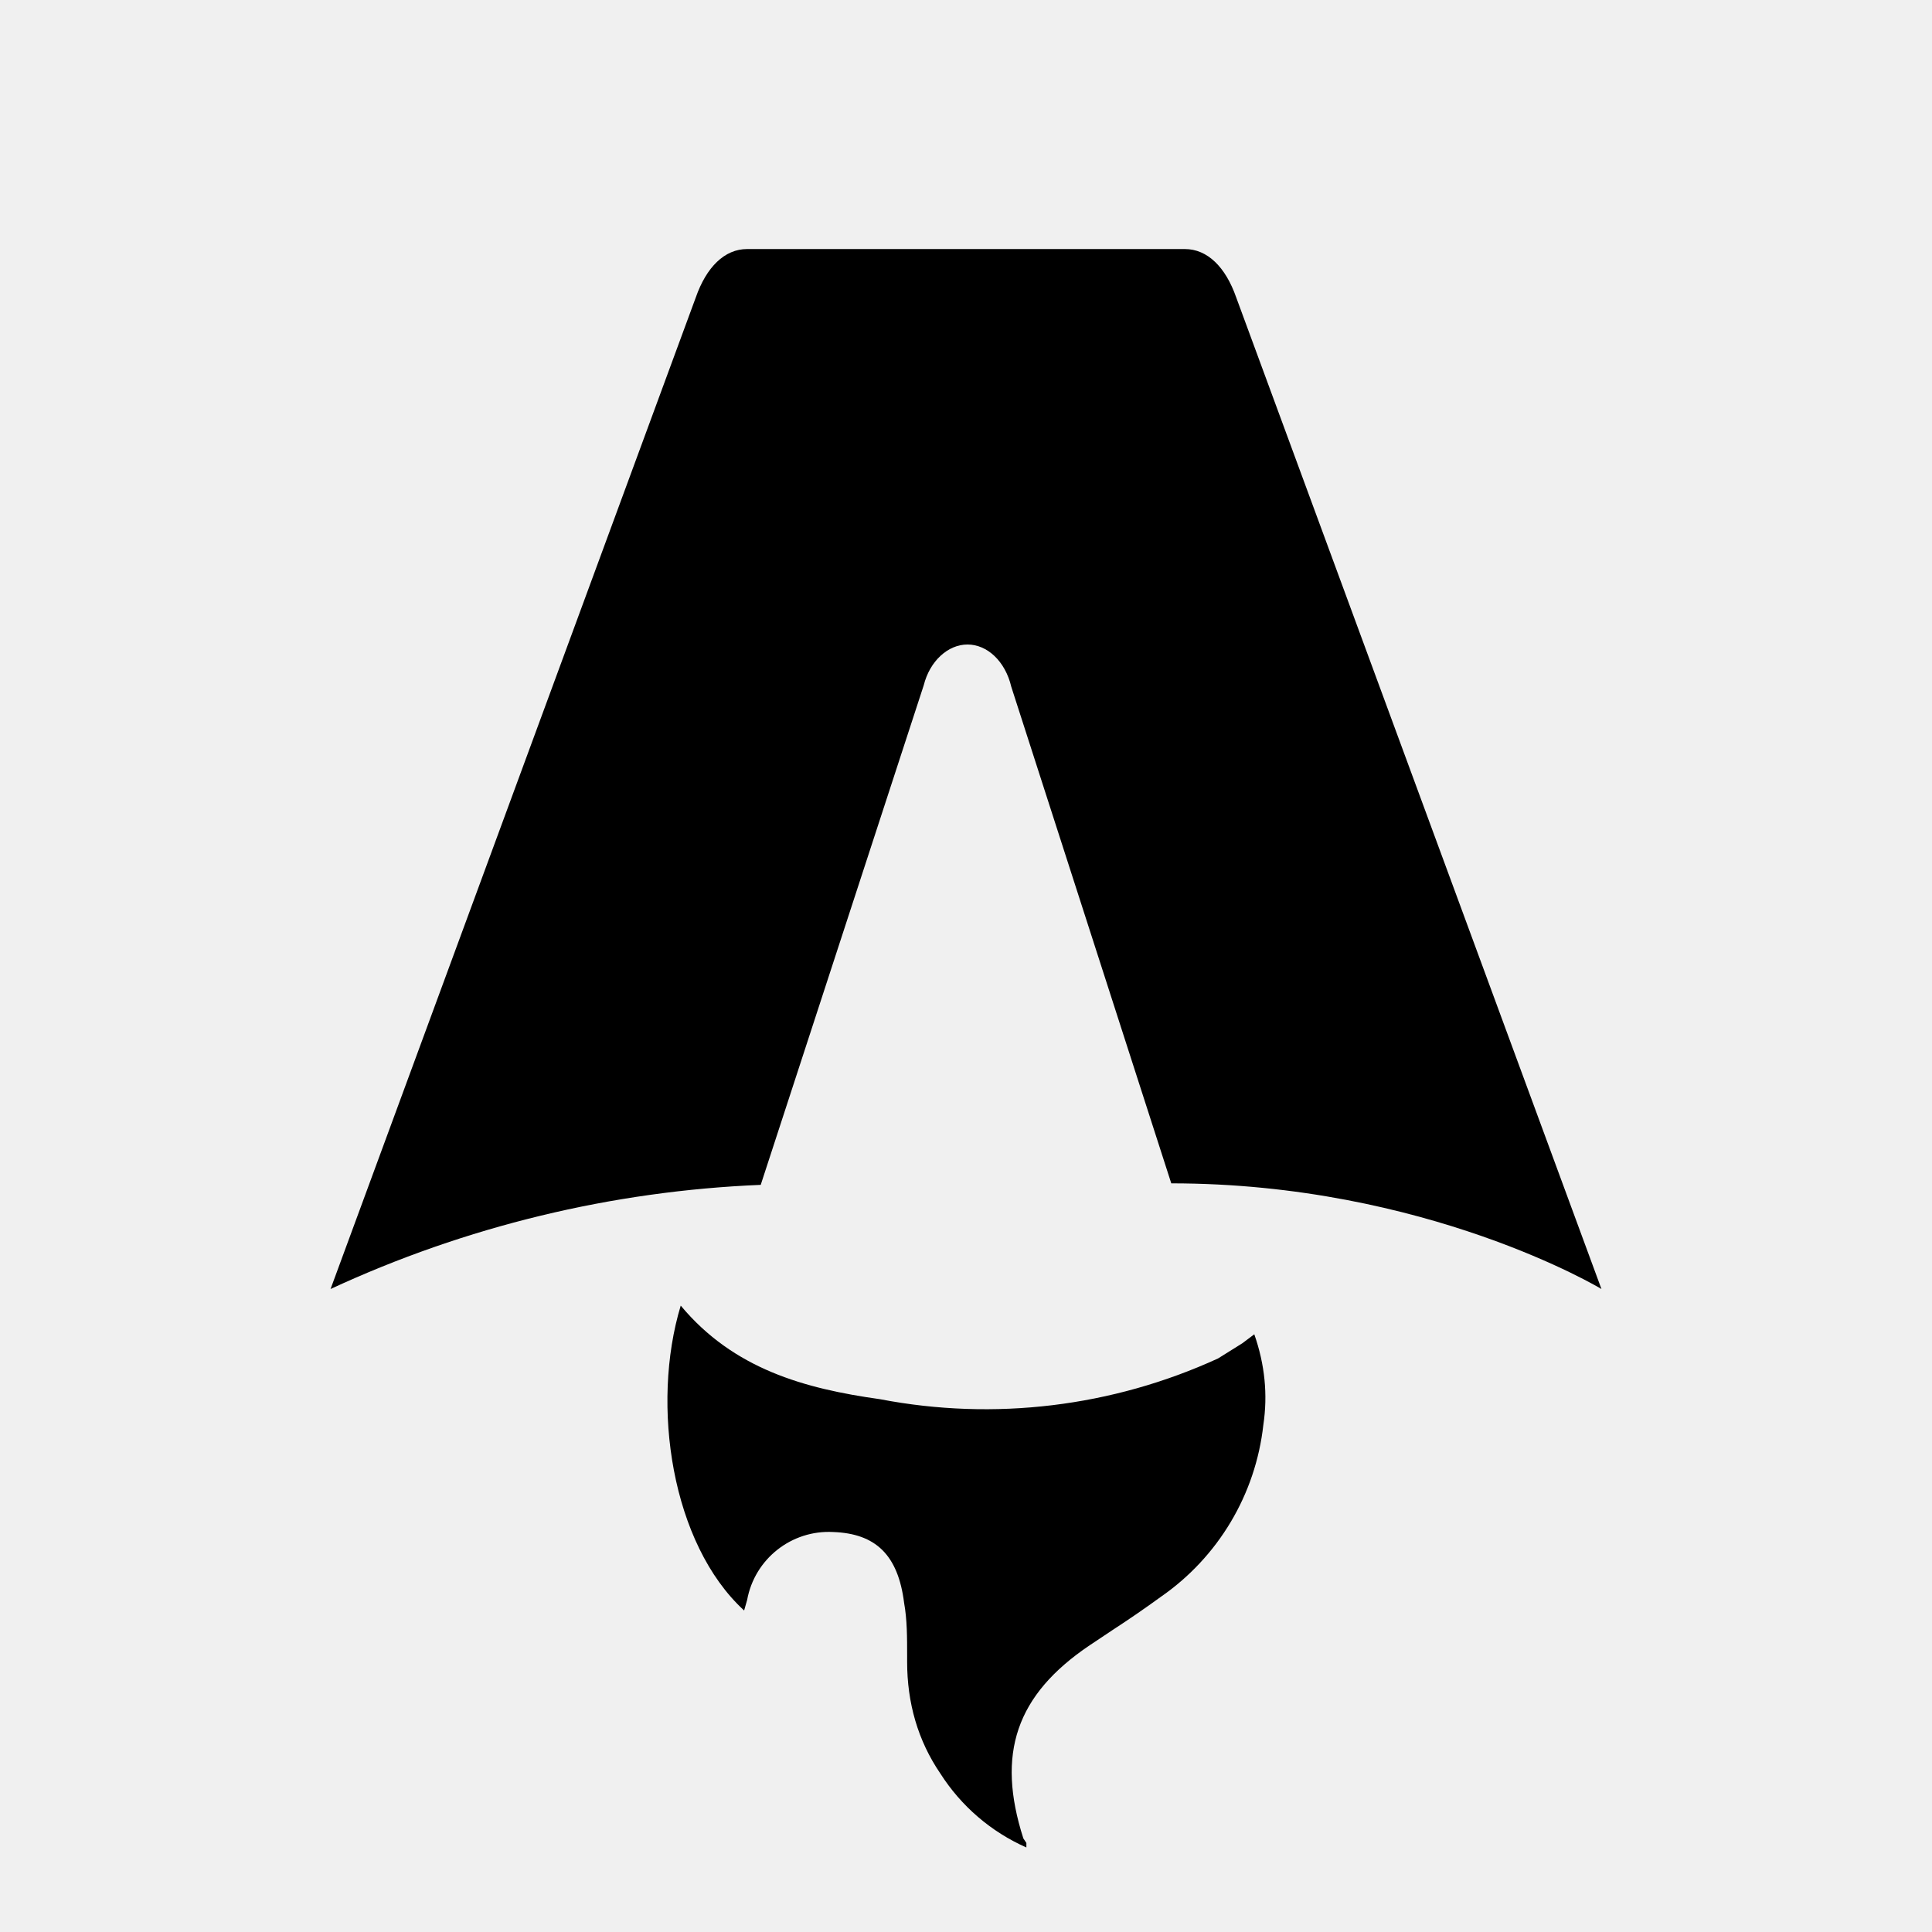
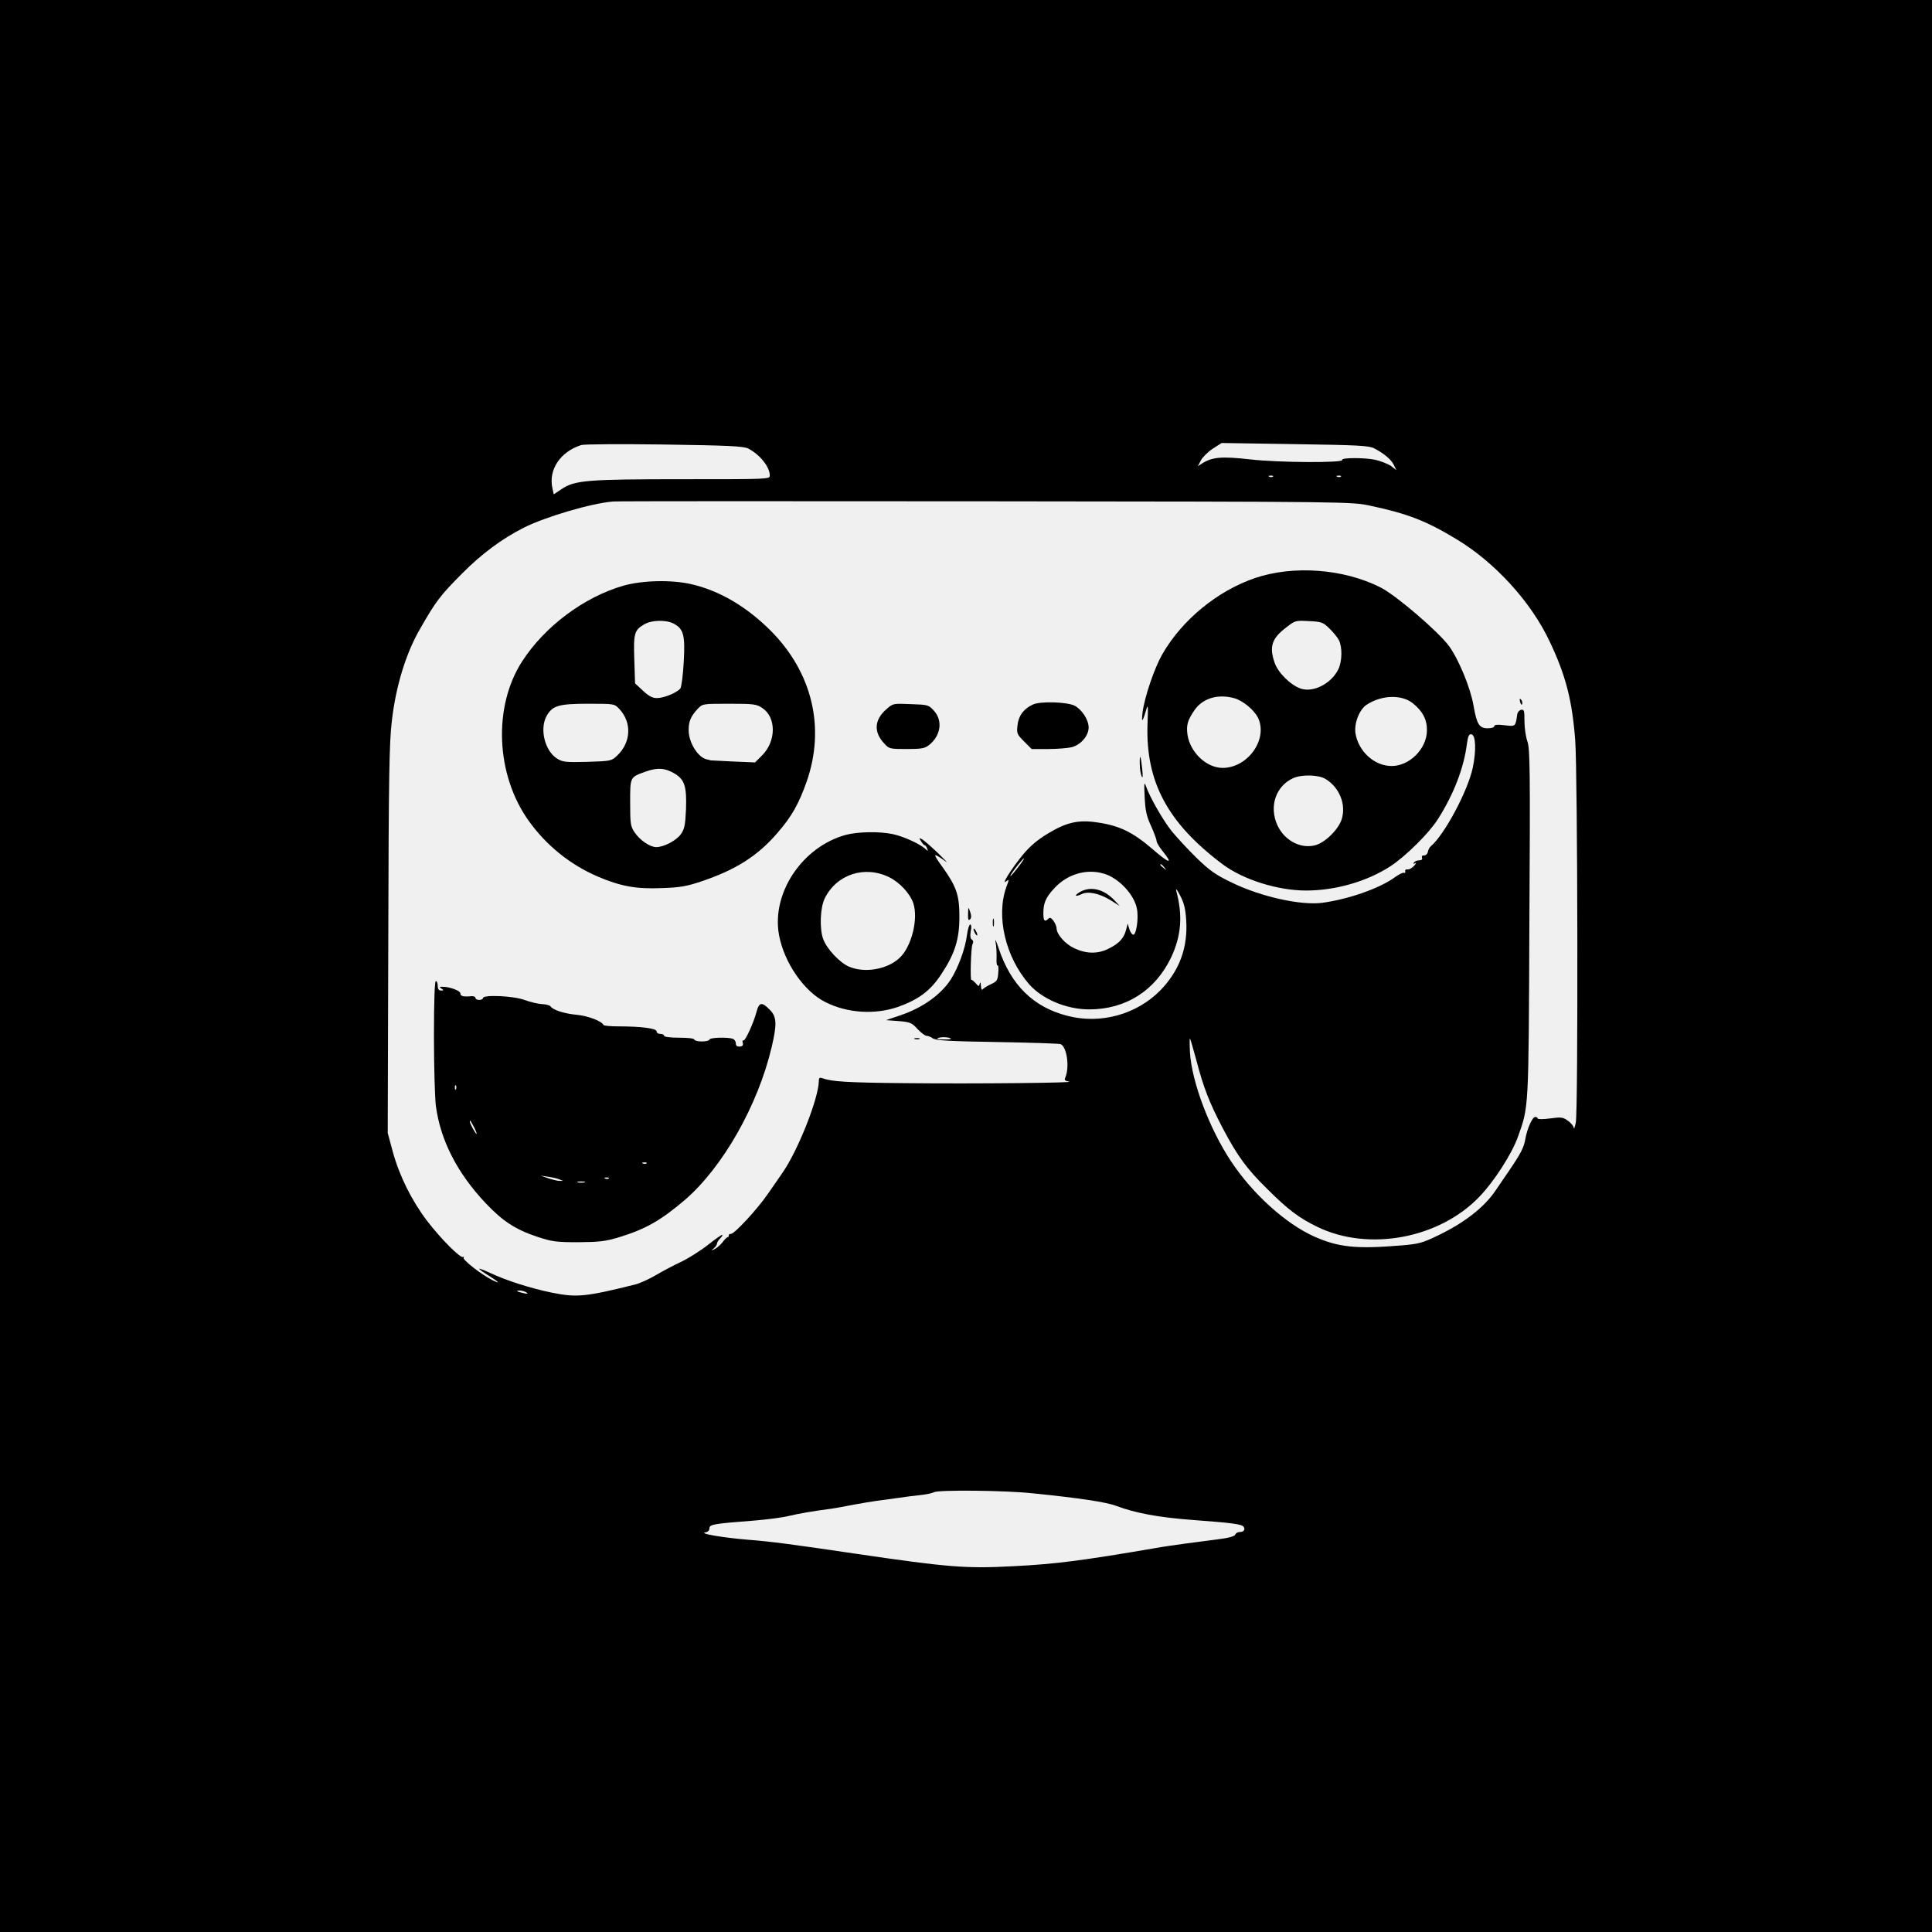
- <svg xmlns="http://www.w3.org/2000/svg" fill="none" viewBox="0 0 128 128">
-   <path d="M50.4 78.5a75.1 75.1 0 0 0-28.5 6.9l24.2-65.7c.7-2 1.9-3.2 3.4-3.2h29c1.5 0 2.7 1.2 3.4 3.2l24.2 65.7s-11.6-7-28.5-7L67 45.5c-.4-1.7-1.6-2.8-2.9-2.8-1.3 0-2.5 1.1-2.9 2.7L50.4 78.5Zm-1.1 28.2Zm-4.2-20.2c-2 6.6-.6 15.8 4.2 20.2a17.5 17.5 0 0 1 .2-.7 5.5 5.5 0 0 1 5.7-4.5c2.8.1 4.3 1.5 4.7 4.7.2 1.1.2 2.3.2 3.5v.4c0 2.7.7 5.2 2.2 7.4a13 13 0 0 0 5.7 4.9v-.3l-.2-.3c-1.8-5.6-.5-9.5 4.4-12.8l1.5-1a73 73 0 0 0 3.2-2.2 16 16 0 0 0 6.8-11.4c.3-2 .1-4-.6-6l-.8.6-1.6 1a37 37 0 0 1-22.4 2.7c-5-.7-9.7-2-13.2-6.2Z" />
-   <style>
-         path { fill: #000; }
-         @media (prefers-color-scheme: dark) {
-             path { fill: #FFF; }
-         }
-     </style>
+ <svg xmlns="http://www.w3.org/2000/svg" version="1.0" width="1024pt" height="1024pt" viewBox="0 0 1024 1024" preserveAspectRatio="xMidYMid meet">
+   <g transform="translate(0,1024) scale(0.1,-0.1)" fill="#000000" stroke="none">
+     <path d="M0 5120 l0 -5120 5120 0 5120 0 0 5120 0 5120 -5120 0 -5120 0 0 -5120z m3965 2743 c61 -31 115 -97 115 -143 0 -20 -3 -20 -462 -20 -508 0 -573 -5 -644 -54 l-39 -26 -7 32 c-22 98 41 193 152 229 14 5 212 6 440 3 340 -5 420 -9 445 -21z m3318 1 c53 -28 88 -57 104 -87 l14 -29 -28 22 c-16 11 -54 26 -84 33 -55 12 -183 12 -175 -1 9 -16 -341 -14 -486 3 -153 17 -202 13 -256 -21 l-23 -15 16 31 c9 17 37 45 63 62 l47 30 388 -6 c335 -5 392 -8 420 -22z m-536 -150 c-3 -3 -12 -4 -19 -1 -8 3 -5 6 6 6 11 1 17 -2 13 -5z m360 0 c-3 -3 -12 -4 -19 -1 -8 3 -5 6 6 6 11 1 17 -2 13 -5z m158 -155 c194 -41 295 -80 455 -177 204 -123 395 -332 494 -543 85 -179 119 -311 135 -524 13 -169 16 -1965 3 -2025 -5 -25 -10 -37 -11 -28 0 9 -14 26 -31 38 -26 19 -36 20 -95 12 -36 -5 -65 -5 -65 0 0 4 -6 8 -13 8 -15 0 -42 -60 -52 -115 -8 -47 -23 -77 -90 -175 -27 -40 -59 -87 -71 -104 -59 -86 -162 -166 -296 -231 -88 -43 -106 -48 -200 -56 -241 -20 -333 -10 -462 47 -150 67 -326 225 -440 397 -116 174 -210 424 -219 580 -2 42 -2 76 0 73 2 -2 17 -53 33 -112 38 -146 69 -227 141 -364 78 -148 127 -215 236 -322 109 -109 169 -154 264 -200 272 -133 648 -63 861 160 77 80 170 225 202 313 59 165 58 134 62 1134 5 814 3 925 -10 964 -9 24 -16 73 -16 108 0 56 -2 64 -17 61 -10 -2 -19 -12 -21 -23 -10 -67 -8 -66 -67 -59 -38 5 -55 3 -55 -5 0 -6 -15 -11 -35 -11 -45 0 -58 22 -75 120 -16 94 -78 244 -130 316 -58 78 -281 269 -362 310 -197 100 -463 119 -667 50 -198 -68 -384 -220 -489 -401 -43 -74 -95 -227 -106 -309 -7 -58 -1 -56 17 5 12 41 13 35 9 -71 -10 -304 107 -522 397 -740 109 -82 292 -140 444 -140 155 0 323 48 447 129 82 54 204 175 251 249 84 132 138 272 154 400 6 42 11 52 24 50 23 -4 26 -85 7 -177 -26 -123 -150 -355 -222 -416 -7 -5 -14 -19 -16 -30 -2 -11 -11 -19 -20 -19 -10 1 -14 -4 -11 -12 3 -9 -2 -14 -15 -14 -12 0 -24 -5 -28 -12 -5 -7 -3 -8 7 -3 8 5 5 -1 -5 -13 -11 -12 -26 -21 -35 -20 -9 2 -15 -3 -13 -10 1 -8 -1 -11 -6 -8 -5 3 -27 -8 -48 -23 -80 -59 -246 -117 -385 -136 -114 -15 -325 32 -478 106 -87 42 -118 63 -189 132 -46 45 -105 109 -132 142 -47 59 -117 182 -137 240 -8 24 -10 11 -6 -59 3 -71 10 -103 34 -154 16 -36 29 -71 29 -79 0 -8 14 -32 32 -54 59 -73 37 -68 -55 12 -104 89 -174 123 -291 140 -100 15 -163 1 -262 -59 -55 -33 -95 -67 -134 -114 -58 -71 -117 -164 -87 -139 16 12 16 10 1 -30 -56 -156 -5 -371 120 -515 70 -80 199 -134 319 -134 194 0 350 100 434 275 54 115 63 222 27 355 -3 14 6 3 20 -25 21 -38 29 -70 33 -131 10 -144 -35 -268 -136 -372 -126 -129 -318 -182 -494 -136 -180 46 -299 163 -364 358 -14 43 -21 55 -16 31 4 -22 6 -59 5 -83 -1 -24 1 -41 5 -39 5 3 6 -15 4 -39 -3 -40 -7 -46 -40 -61 -20 -9 -39 -22 -43 -27 -4 -6 -8 3 -9 19 -1 18 -3 23 -6 12 -4 -17 -6 -17 -22 2 -10 11 -20 19 -22 17 -8 -8 -3 170 5 188 6 12 5 21 -3 26 -8 5 -10 19 -6 44 5 22 3 36 -3 36 -5 0 -13 -26 -17 -57 -9 -71 -46 -172 -86 -235 -52 -80 -151 -151 -269 -190 l-74 -25 67 -5 c61 -5 70 -9 100 -42 19 -20 40 -36 48 -36 8 0 23 -6 34 -14 16 -11 90 -15 340 -19 176 -3 327 -8 336 -11 34 -14 49 -123 25 -178 -6 -13 -1 -17 21 -21 44 -6 -487 -12 -867 -8 -314 3 -393 8 -443 27 -12 4 -17 1 -17 -14 0 -90 -109 -367 -192 -487 -19 -27 -54 -79 -79 -114 -55 -80 -176 -211 -195 -211 -8 0 -13 -3 -11 -8 1 -4 -2 -8 -6 -9 -5 -1 -17 -13 -28 -28 -11 -14 -30 -30 -42 -36 -20 -9 -20 -9 -4 4 9 8 17 19 17 25 0 6 7 18 16 27 9 9 15 18 12 20 -2 2 -35 -21 -73 -51 -39 -31 -102 -71 -141 -90 -39 -18 -101 -51 -137 -72 -37 -22 -86 -44 -110 -50 -266 -66 -310 -70 -444 -43 -111 23 -237 63 -325 104 -32 15 -58 25 -58 22 0 -3 22 -19 50 -36 56 -35 67 -48 18 -23 -59 30 -157 107 -151 118 3 6 3 8 -2 4 -12 -11 -117 94 -192 192 -81 107 -146 237 -181 365 l-27 100 3 1025 c2 859 5 1047 19 1160 21 184 75 359 150 488 83 145 107 177 223 293 102 103 211 184 326 242 115 58 360 130 474 139 19 2 908 2 1975 1 1938 -2 1940 -2 2040 -24z m-220 -649 c20 -19 43 -47 51 -62 19 -36 18 -112 -2 -154 -36 -76 -132 -126 -199 -104 -54 18 -121 84 -139 137 -30 86 -15 130 62 188 46 36 49 37 119 33 67 -3 75 -6 108 -38z m-502 -371 c43 -12 101 -59 123 -100 58 -113 -50 -269 -186 -269 -85 0 -171 81 -186 175 -7 52 0 77 37 131 43 63 125 88 212 63z m946 -27 c52 -42 75 -87 74 -144 -1 -97 -92 -188 -187 -188 -92 0 -177 78 -192 175 -7 52 21 125 60 150 79 52 186 55 245 7z m-463 -401 c74 -45 110 -136 85 -214 -18 -55 -88 -123 -140 -137 -77 -20 -162 24 -200 105 -46 99 -10 209 84 251 45 20 134 18 171 -5z m-1615 -448 c-33 -45 -63 -79 -55 -63 10 21 65 90 71 90 2 0 -5 -12 -16 -27z m760 -20 c13 -16 12 -17 -3 -4 -10 7 -18 15 -18 17 0 8 8 3 21 -13z m-322 -33 c79 -22 163 -111 177 -187 10 -51 -4 -143 -21 -137 -7 3 -16 17 -20 32 l-8 27 -9 -35 c-12 -44 -37 -71 -92 -98 -57 -29 -118 -28 -182 2 -49 23 -94 74 -94 107 0 8 -7 25 -16 38 -12 16 -19 20 -27 12 -20 -20 -27 -12 -27 28 0 54 12 83 57 132 68 75 170 106 262 79z m-809 -876 c0 -2 -19 -4 -42 -3 -31 0 -37 3 -24 8 18 7 66 3 66 -5z m-2250 -1344 c11 -8 7 -9 -15 -4 -37 8 -45 14 -19 14 10 0 26 -5 34 -10z m2685 -1065 c248 -25 390 -47 440 -66 104 -39 222 -61 405 -75 213 -16 262 -22 272 -37 9 -15 0 -27 -22 -27 -10 0 -20 -6 -23 -14 -4 -9 -36 -18 -94 -25 -48 -6 -124 -16 -168 -22 -44 -6 -116 -16 -160 -24 -391 -67 -532 -85 -750 -96 -254 -14 -350 -6 -840 66 -337 50 -452 65 -570 74 -133 11 -263 33 -227 39 13 2 22 10 22 21 0 21 19 25 230 41 74 6 160 17 190 25 50 12 135 27 230 39 19 3 71 12 115 21 44 8 98 17 120 20 22 3 72 10 110 15 39 6 95 13 125 16 30 3 62 10 70 15 23 13 379 10 525 -6z" />
+     <path d="M3305 7136 c-209 -60 -418 -216 -538 -402 -155 -241 -139 -603 37 -847 93 -129 217 -229 362 -292 124 -53 206 -68 344 -62 95 3 132 10 209 36 181 61 298 135 403 258 75 86 113 155 154 272 99 285 29 576 -190 797 -130 130 -274 214 -423 248 -106 24 -258 20 -358 -8z m265 -201 c53 -28 62 -60 54 -203 -4 -70 -12 -133 -18 -141 -17 -22 -87 -51 -124 -51 -24 0 -43 10 -74 39 l-42 39 -4 124 c-5 139 0 158 51 188 39 24 116 26 157 5z m-288 -452 c68 -72 63 -178 -11 -248 -31 -29 -34 -29 -159 -33 -114 -3 -130 -1 -159 17 -64 40 -93 153 -58 222 31 59 64 69 221 69 140 0 140 0 166 -27z m759 4 c74 -50 73 -175 -1 -250 l-38 -38 -119 5 c-65 3 -118 6 -118 6 0 1 -8 3 -18 5 -47 9 -97 89 -97 155 0 47 11 73 48 113 26 27 26 27 167 27 131 0 145 -2 176 -23z m-464 -348 c52 -32 63 -68 59 -188 -4 -84 -8 -105 -27 -132 -24 -34 -89 -68 -130 -69 -34 0 -87 36 -116 79 -21 31 -23 46 -23 156 0 138 -2 135 81 165 63 23 105 20 156 -11z" />
+     <path d="M8057 6519 c4 -13 8 -18 11 -10 2 7 -1 18 -6 23 -8 8 -9 4 -5 -13z" />
+     <path d="M5475 6506 c-49 -22 -77 -60 -82 -110 -5 -43 -3 -48 35 -86 l40 -40 88 0 c49 0 106 5 126 10 48 14 88 61 88 104 0 41 -36 96 -75 116 -41 20 -181 24 -220 6z" />
+     <path d="M4697 6480 c-64 -56 -67 -122 -9 -182 24 -27 30 -28 118 -28 77 0 95 3 118 21 62 49 74 128 27 181 -29 32 -32 33 -124 36 -94 4 -94 4 -130 -28z" />
+     <path d="M6041 6189 c0 -24 5 -53 10 -64 6 -13 7 0 3 40 -8 73 -14 85 -13 24z" />
+     <path d="M4483 5815 c-231 -63 -395 -309 -354 -531 27 -146 133 -300 247 -356 115 -58 261 -67 383 -25 110 39 173 86 231 175 71 107 95 184 95 302 0 116 -15 160 -90 265 -55 76 -52 79 20 27 11 -8 -9 13 -45 48 -36 34 -73 66 -83 72 -16 8 -17 7 -5 -11 7 -12 16 -21 19 -21 4 0 10 -8 13 -17 6 -15 5 -16 -11 -1 -31 27 -115 65 -171 77 -71 15 -185 13 -249 -4z m231 -225 c56 -28 110 -87 127 -138 27 -83 -10 -231 -73 -289 -66 -62 -187 -82 -269 -46 -50 22 -117 94 -136 146 -20 55 -16 165 8 215 63 128 212 177 343 112z" />
+     <path d="M5131 5396 c-1 -29 2 -37 10 -29 8 8 8 19 1 40 -10 28 -10 28 -11 -11z" />
+     <path d="M5262 5350 c0 -19 2 -27 5 -17 2 9 2 25 0 35 -3 9 -5 1 -5 -18z" />
+     <path d="M5160 5315 c0 -5 5 -17 10 -25 5 -8 10 -10 10 -5 0 6 -5 17 -10 25 -5 8 -10 11 -10 5z" />
+     <path d="M2300 4748 c0 -161 5 -327 10 -368 24 -183 113 -357 264 -517 91 -96 158 -140 276 -179 76 -25 99 -28 215 -28 112 1 142 4 218 27 140 43 220 89 348 198 200 173 386 500 459 809 29 124 27 162 -11 199 -41 42 -56 39 -69 -11 -16 -61 -61 -158 -70 -153 -5 3 -6 -3 -3 -13 3 -12 -2 -18 -16 -19 -14 -1 -21 4 -21 17 0 10 -7 21 -16 24 -26 10 -124 7 -124 -4 0 -5 -18 -10 -40 -10 -22 0 -40 5 -40 10 0 6 -33 10 -80 10 -47 0 -80 4 -80 10 0 6 -9 10 -20 10 -11 0 -20 6 -20 14 0 15 -80 26 -201 26 -42 0 -79 3 -81 8 -9 20 -80 47 -138 53 -68 6 -130 26 -142 45 -4 6 -24 11 -45 12 -21 1 -63 11 -93 22 -59 22 -220 29 -220 10 0 -5 -9 -10 -20 -10 -11 0 -20 5 -20 11 0 6 -10 10 -22 9 -43 -4 -58 0 -58 15 0 14 -56 35 -95 35 -17 0 -17 -2 -5 -10 13 -8 12 -10 -2 -10 -13 0 -18 8 -18 25 0 14 -4 25 -10 25 -6 0 -10 -104 -10 -292z m117 -280 c-3 -8 -6 -5 -6 6 -1 11 2 17 5 13 3 -3 4 -12 1 -19z m97 -205 c9 -18 14 -33 12 -33 -6 0 -36 55 -36 66 0 11 5 3 24 -33z m913 -189 c-3 -3 -12 -4 -19 -1 -8 3 -5 6 6 6 11 1 17 -2 13 -5z m-462 -85 l20 -8 -20 0 c-11 0 -38 7 -60 14 l-40 14 40 -6 c22 -3 49 -9 60 -14z m262 5 c-3 -3 -12 -4 -19 -1 -8 3 -5 6 6 6 11 1 17 -2 13 -5z m-129 -21 c-10 -2 -26 -2 -35 0 -10 3 -2 5 17 5 19 0 27 -2 18 -5z" />
+     <path d="M4848 4733 c6 -2 18 -2 25 0 6 3 1 5 -13 5 -14 0 -19 -2 -12 -5z" />
+     <path d="M5727 5514 c-16 -9 -27 -18 -24 -21 3 -2 15 1 28 7 33 18 94 6 153 -30 l51 -32 -29 31 c-55 58 -123 75 -179 45z" />
+   </g>
</svg>
